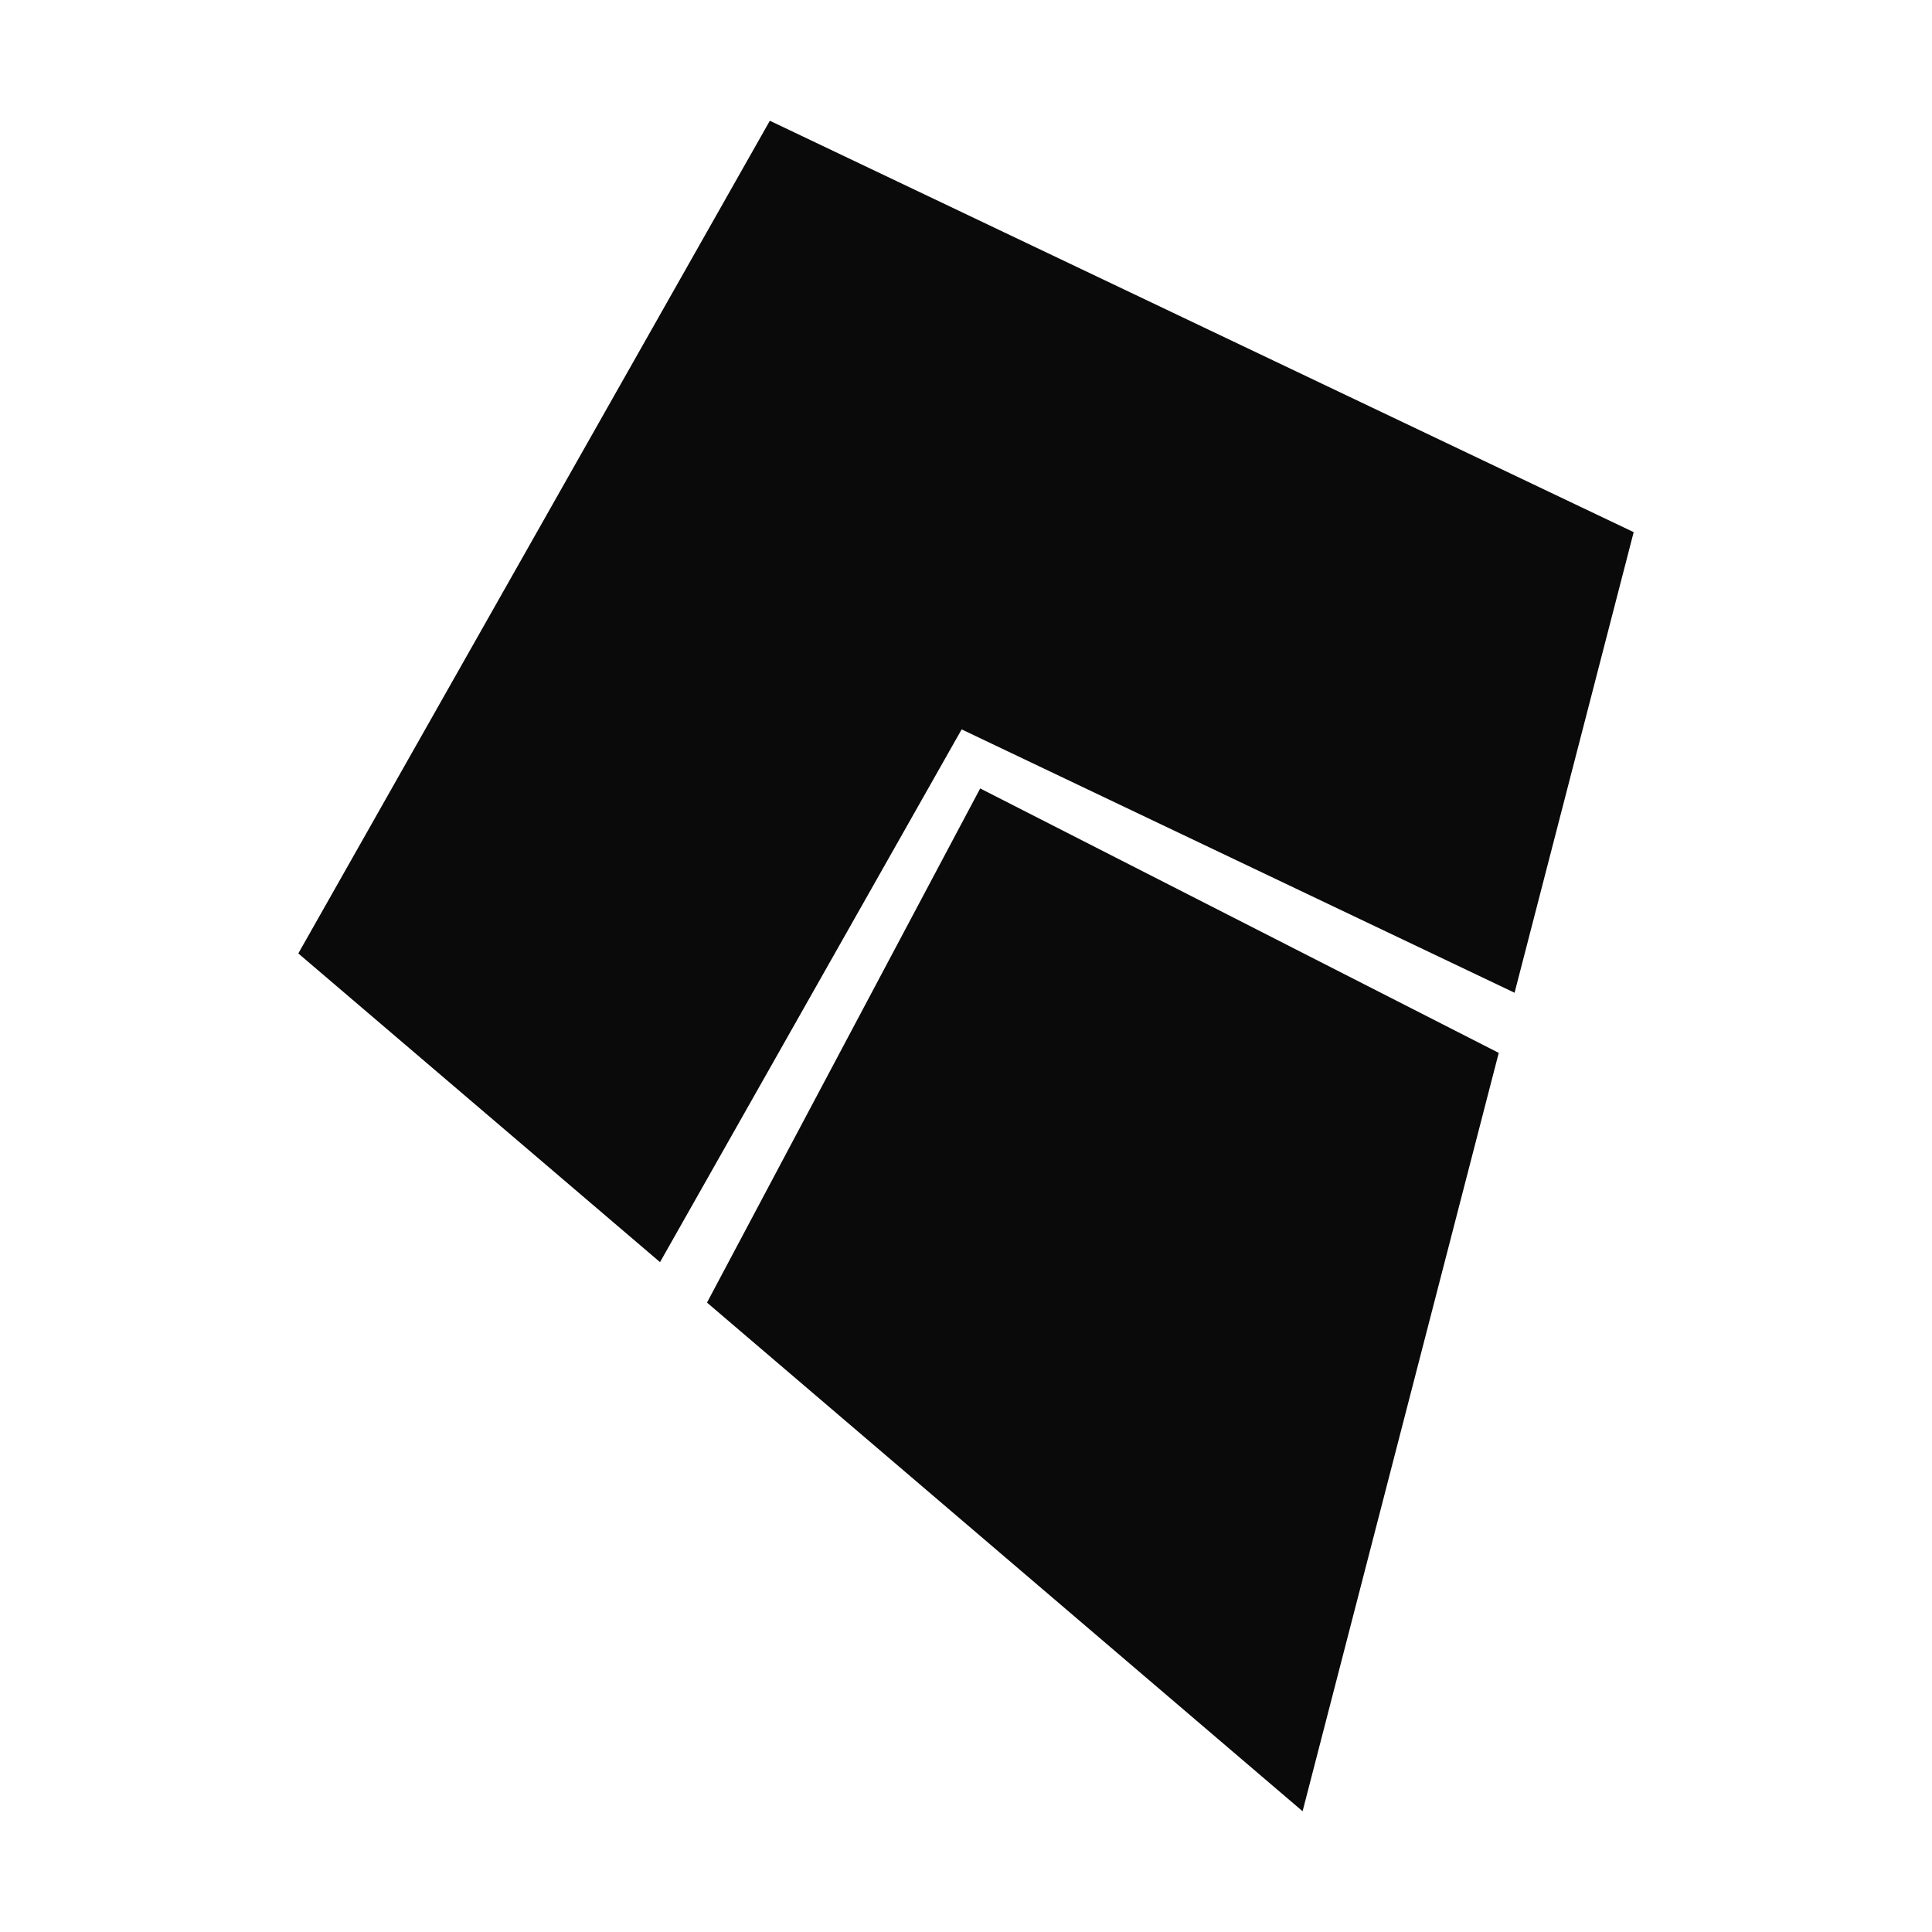
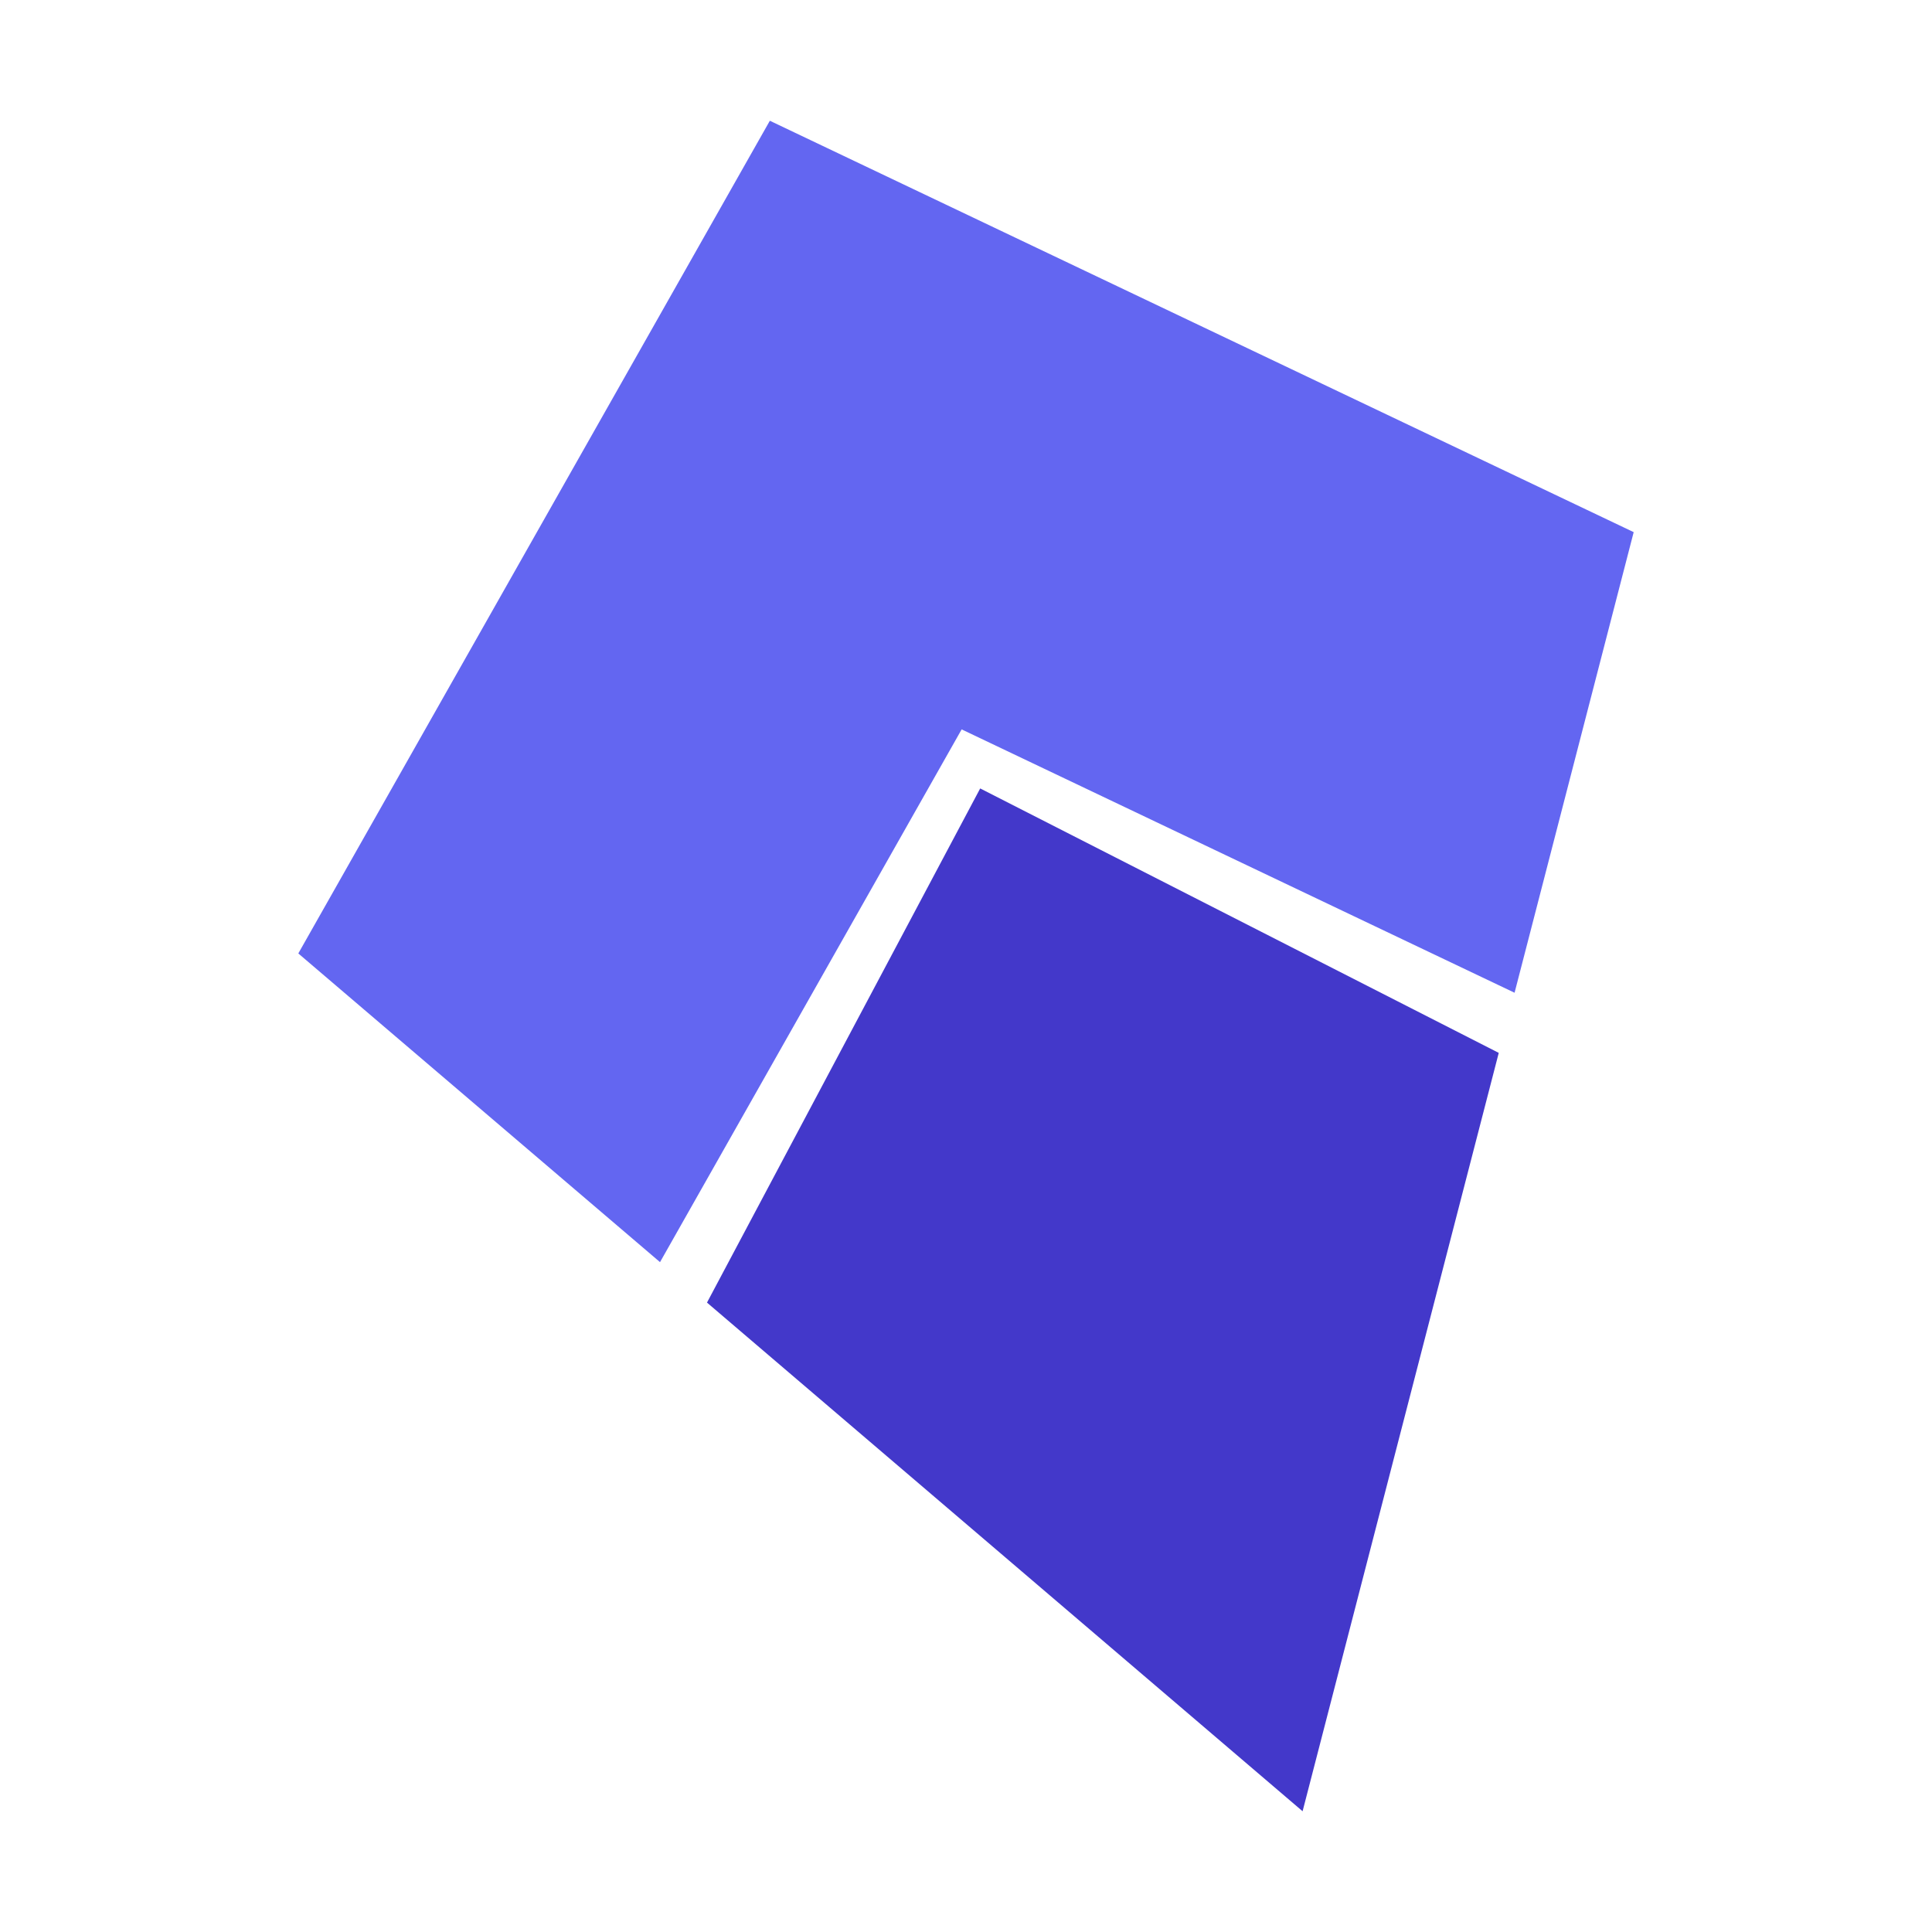
- <svg xmlns="http://www.w3.org/2000/svg" viewBox="0 0 32 32" fill="#0a0a0a">
-   <path d="m16.235 13.059l-4.525 8.516L21.575 30l3.249-12.561z" />
-   <path d="m12.751 2l-7.81 13.792l5.991 5.113l4.996-8.824l9.158 4.362l1.973-7.629z" />
+ <svg xmlns="http://www.w3.org/2000/svg" viewBox="0 0 32 32">
+   <path fill="#4338CA" d="m16.235 13.059l-4.525 8.516L21.575 30l3.249-12.561z" />
+   <path fill="#6366F1" d="m12.751 2l-7.81 13.792l5.991 5.113l4.996-8.824l9.158 4.362l1.973-7.629z" />
</svg>
